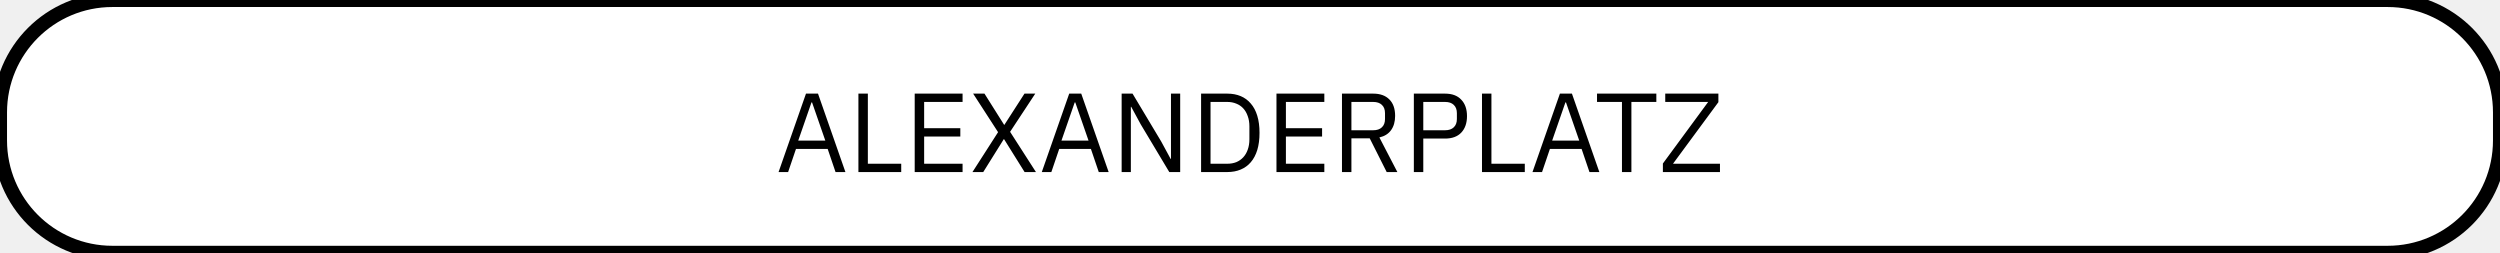
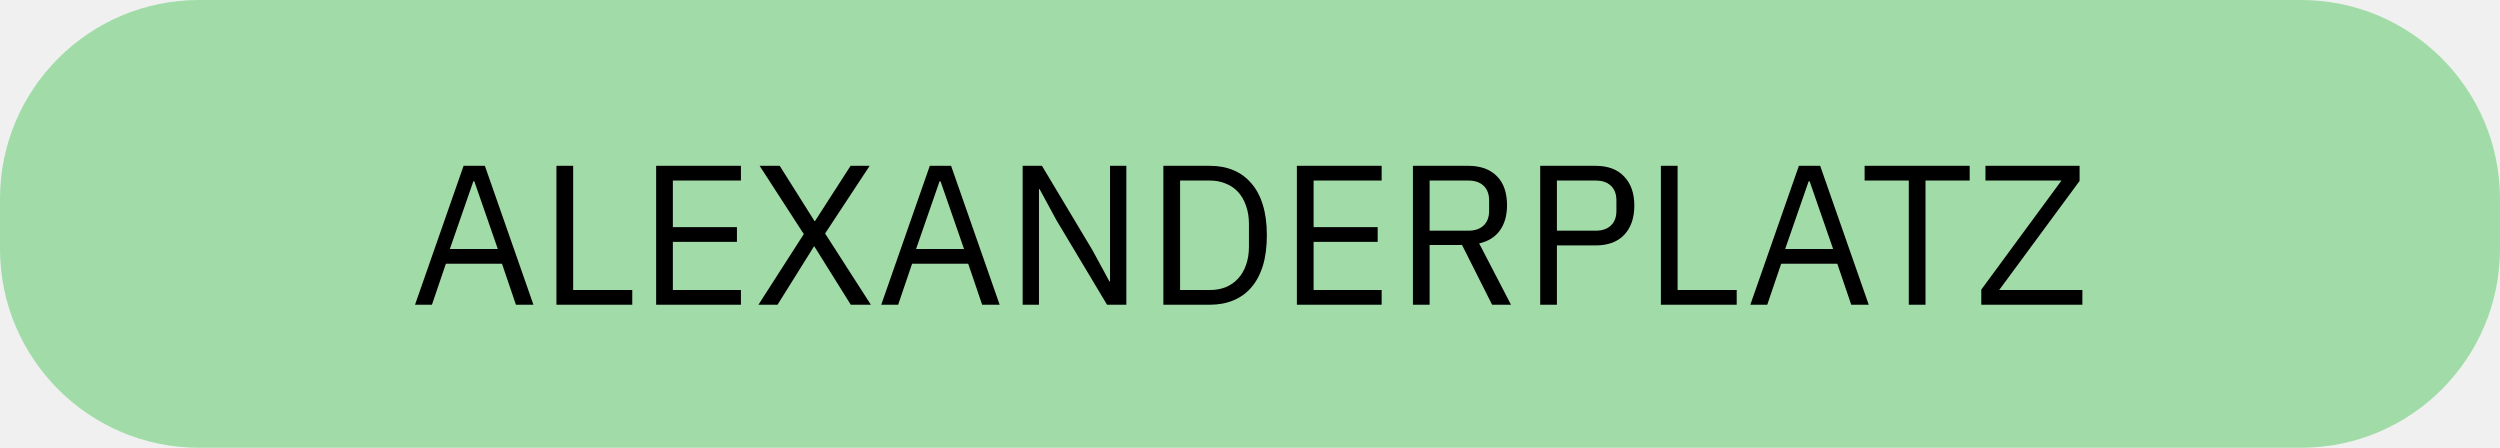
- <svg xmlns="http://www.w3.org/2000/svg" width="356" height="36" viewBox="0 0 356 36" fill="none">
-   <path d="M0 16C0 7.163 7.163 0 16 0H340C348.837 0 356 7.163 356 16V20C356 28.837 348.837 36 340 36H16C7.163 36 0 28.837 0 20V16Z" fill="white" />
-   <path d="M118.98 24.5L117.86 21.204H113.348L112.228 24.5H110.868L114.772 13.332H116.484L120.388 24.5H118.98ZM115.636 14.58H115.556L113.668 20.02H117.524L115.636 14.58ZM122.238 24.5V13.332H123.582V23.316H128.334V24.5H122.238ZM130.254 24.5V13.332H137.07V14.516H131.598V18.26H136.75V19.444H131.598V23.316H137.07V24.5H130.254ZM147.518 24.5H145.902L142.974 19.812H142.942L140.014 24.5H138.478L142.126 18.82L138.574 13.332H140.19L142.99 17.78H143.022L145.886 13.332H147.422L143.838 18.772L147.518 24.5ZM156.464 24.5L155.344 21.204H150.832L149.712 24.5H148.352L152.256 13.332H153.968L157.872 24.5H156.464ZM153.12 14.58H153.04L151.152 20.02H155.008L153.12 14.58ZM162.426 17.684L161.082 15.204H161.034V24.5H159.722V13.332H161.274L165.354 20.148L166.698 22.628H166.746V13.332H168.058V24.5H166.506L162.426 17.684ZM171.035 13.332H174.779C175.472 13.332 176.102 13.449 176.667 13.684C177.232 13.919 177.712 14.271 178.107 14.74C178.512 15.199 178.822 15.78 179.035 16.484C179.248 17.177 179.355 17.988 179.355 18.916C179.355 19.844 179.248 20.66 179.035 21.364C178.822 22.057 178.512 22.639 178.107 23.108C177.712 23.567 177.232 23.913 176.667 24.148C176.102 24.383 175.472 24.5 174.779 24.5H171.035V13.332ZM174.779 23.316C175.238 23.316 175.659 23.241 176.043 23.092C176.427 22.932 176.758 22.703 177.035 22.404C177.312 22.105 177.526 21.743 177.675 21.316C177.835 20.879 177.915 20.383 177.915 19.828V18.004C177.915 17.449 177.835 16.959 177.675 16.532C177.526 16.095 177.312 15.727 177.035 15.428C176.758 15.129 176.427 14.905 176.043 14.756C175.659 14.596 175.238 14.516 174.779 14.516H172.379V23.316H174.779ZM181.769 24.5V13.332H188.585V14.516H183.113V18.26H188.265V19.444H183.113V23.316H188.585V24.5H181.769ZM192.441 24.5H191.097V13.332H195.545C196.527 13.332 197.289 13.604 197.833 14.148C198.388 14.692 198.665 15.476 198.665 16.5C198.665 17.321 198.473 17.999 198.089 18.532C197.716 19.055 197.161 19.401 196.425 19.572L198.985 24.5H197.465L195.049 19.7H192.441V24.5ZM195.545 18.548C196.079 18.548 196.489 18.409 196.777 18.132C197.076 17.855 197.225 17.46 197.225 16.948V16.116C197.225 15.604 197.076 15.209 196.777 14.932C196.489 14.655 196.079 14.516 195.545 14.516H192.441V18.548H195.545ZM201.332 24.5V13.332H205.78C206.782 13.332 207.55 13.62 208.084 14.196C208.628 14.761 208.9 15.54 208.9 16.532C208.9 17.524 208.628 18.308 208.084 18.884C207.55 19.449 206.782 19.732 205.78 19.732H202.676V24.5H201.332ZM202.676 18.548H205.78C206.313 18.548 206.724 18.409 207.012 18.132C207.31 17.855 207.46 17.46 207.46 16.948V16.116C207.46 15.604 207.31 15.209 207.012 14.932C206.724 14.655 206.313 14.516 205.78 14.516H202.676V18.548ZM211.035 24.5V13.332H212.379V23.316H217.131V24.5H211.035ZM226.339 24.5L225.219 21.204H220.707L219.587 24.5H218.227L222.131 13.332H223.843L227.747 24.5H226.339ZM222.995 14.58H222.915L221.027 20.02H224.883L222.995 14.58ZM232.311 14.516V24.5H230.967V14.516H227.415V13.332H235.863V14.516H232.311ZM244.923 24.5H236.795V23.284L243.243 14.516H237.131V13.332H244.699V14.548L238.235 23.316H244.923V24.5Z" fill="black" />
-   <path d="M16 1H340V-1H16V1ZM355 16V20H357V16H355ZM340 35H16V37H340V35ZM1 20V16H-1V20H1ZM16 35C7.716 35 1 28.284 1 20H-1C-1 29.389 6.611 37 16 37V35ZM355 20C355 28.284 348.284 35 340 35V37C349.389 37 357 29.389 357 20H355ZM340 1C348.284 1 355 7.716 355 16H357C357 6.611 349.389 -1 340 -1V1ZM16 -1C6.611 -1 -1 6.611 -1 16H1C1 7.716 7.716 1 16 1V-1Z" fill="black" />
+ <svg xmlns="http://www.w3.org/2000/svg" width="201" height="36" viewBox="0 0 201 36" fill="none">
+   <path d="M0 16C0 7.163 7.163 0 16 0H185C193.837 0 201 7.163 201 16V20C201 28.837 193.837 36 185 36H16C7.163 36 0 28.837 0 20V16Z" fill="#A1DCA8" />
+   <path d="M41.48 24.5L40.36 21.204H35.848L34.728 24.5H33.368L37.272 13.332H38.984L42.888 24.5H41.48ZM38.136 14.58H38.056L36.168 20.02H40.024L38.136 14.58ZM44.738 24.5V13.332H46.082V23.316H50.834V24.5H44.738ZM52.754 24.5V13.332H59.57V14.516H54.098V18.26H59.25V19.444H54.098V23.316H59.57V24.5H52.754ZM70.018 24.5H68.402L65.474 19.812H65.442L62.514 24.5H60.978L64.626 18.82L61.074 13.332H62.69L65.49 17.78H65.522L68.386 13.332H69.922L66.338 18.772L70.018 24.5ZM78.964 24.5L77.844 21.204H73.332L72.212 24.5H70.852L74.756 13.332H76.468L80.372 24.5H78.964ZM75.62 14.58H75.54L73.652 20.02H77.508L75.62 14.58ZM84.926 17.684L83.582 15.204H83.534V24.5H82.222V13.332H83.774L87.854 20.148L89.198 22.628H89.246V13.332H90.558V24.5H89.006L84.926 17.684ZM93.535 13.332H97.279C97.972 13.332 98.602 13.449 99.167 13.684C99.732 13.919 100.212 14.271 100.607 14.74C101.012 15.199 101.322 15.78 101.535 16.484C101.748 17.177 101.855 17.988 101.855 18.916C101.855 19.844 101.748 20.66 101.535 21.364C101.322 22.057 101.012 22.639 100.607 23.108C100.212 23.567 99.732 23.913 99.167 24.148C98.602 24.383 97.972 24.5 97.279 24.5H93.535V13.332ZM97.279 23.316C97.737 23.316 98.159 23.241 98.543 23.092C98.927 22.932 99.257 22.703 99.535 22.404C99.812 22.105 100.026 21.743 100.175 21.316C100.335 20.879 100.415 20.383 100.415 19.828V18.004C100.415 17.449 100.335 16.959 100.175 16.532C100.026 16.095 99.812 15.727 99.535 15.428C99.257 15.129 98.927 14.905 98.543 14.756C98.159 14.596 97.737 14.516 97.279 14.516H94.879V23.316H97.279ZM104.269 24.5V13.332H111.085V14.516H105.613V18.26H110.765V19.444H105.613V23.316H111.085V24.5H104.269ZM114.941 24.5H113.597V13.332H118.045C119.027 13.332 119.789 13.604 120.333 14.148C120.888 14.692 121.165 15.476 121.165 16.5C121.165 17.321 120.973 17.999 120.589 18.532C120.216 19.055 119.661 19.401 118.925 19.572L121.485 24.5H119.965L117.549 19.7H114.941V24.5ZM118.045 18.548C118.579 18.548 118.989 18.409 119.277 18.132C119.576 17.855 119.725 17.46 119.725 16.948V16.116C119.725 15.604 119.576 15.209 119.277 14.932C118.989 14.655 118.579 14.516 118.045 14.516H114.941V18.548H118.045ZM123.832 24.5V13.332H128.28C129.282 13.332 130.05 13.62 130.584 14.196C131.128 14.761 131.4 15.54 131.4 16.532C131.4 17.524 131.128 18.308 130.584 18.884C130.05 19.449 129.282 19.732 128.28 19.732H125.176V24.5H123.832ZM125.176 18.548H128.28C128.813 18.548 129.224 18.409 129.512 18.132C129.81 17.855 129.96 17.46 129.96 16.948V16.116C129.96 15.604 129.81 15.209 129.512 14.932C129.224 14.655 128.813 14.516 128.28 14.516H125.176V18.548ZM133.535 24.5V13.332H134.879V23.316H139.631V24.5H133.535ZM148.839 24.5L147.719 21.204H143.207L142.087 24.5H140.727L144.631 13.332H146.343L150.247 24.5H148.839ZM145.495 14.58H145.415L143.527 20.02H147.383L145.495 14.58ZM154.811 14.516V24.5H153.467V14.516H149.915V13.332H158.363V14.516H154.811ZM167.423 24.5H159.295V23.284L165.743 14.516H159.631V13.332H167.199V14.548L160.735 23.316H167.423V24.5Z" fill="black" />
</svg>
